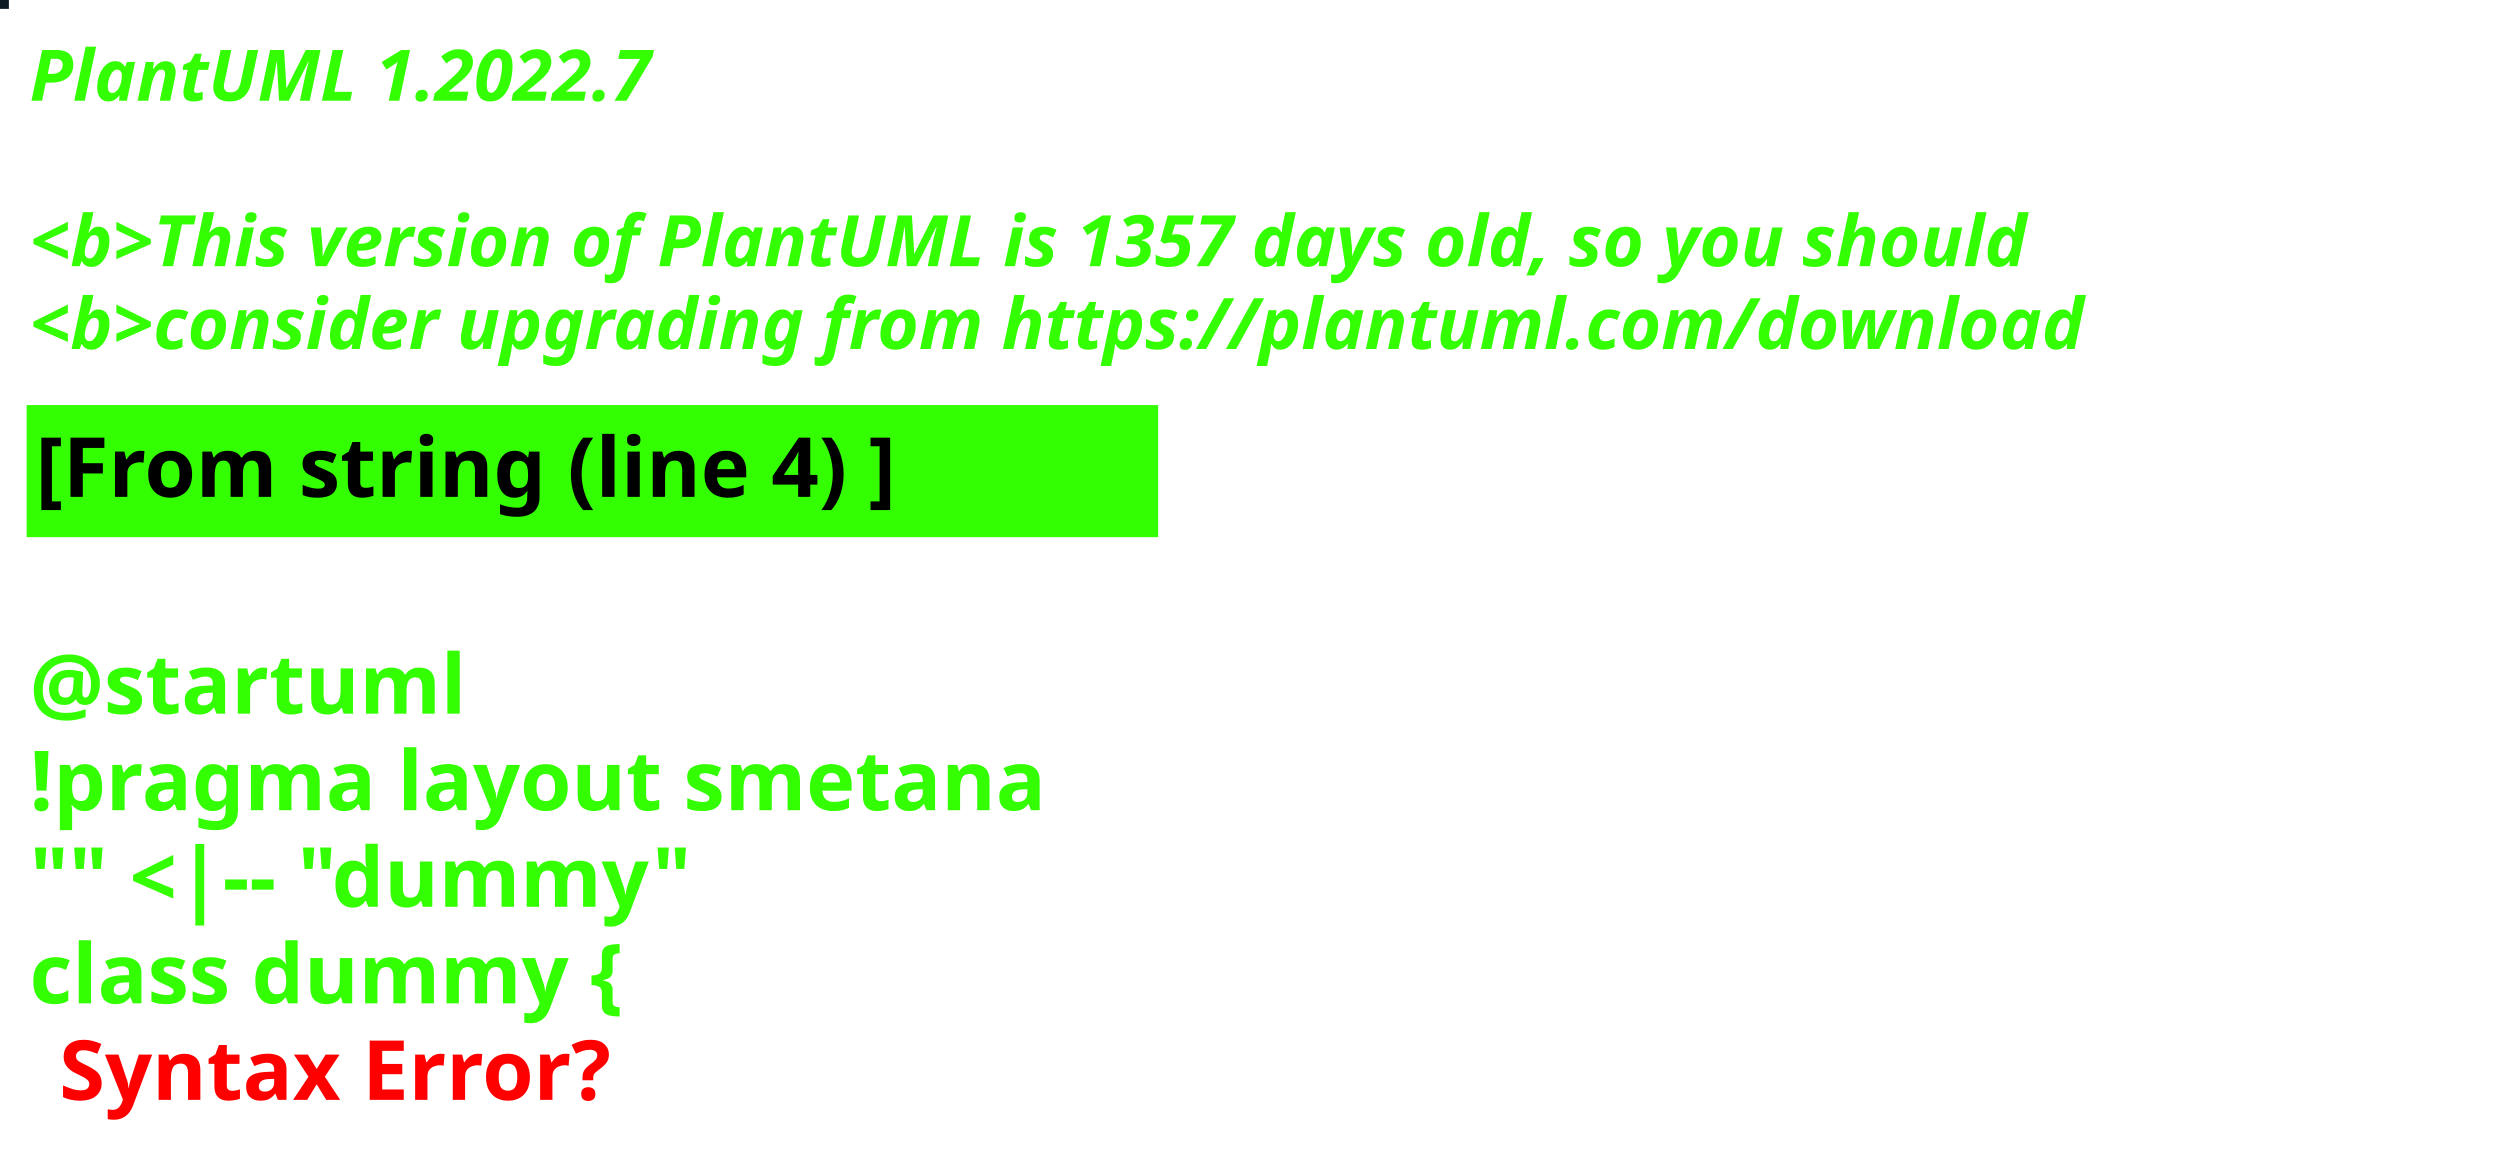
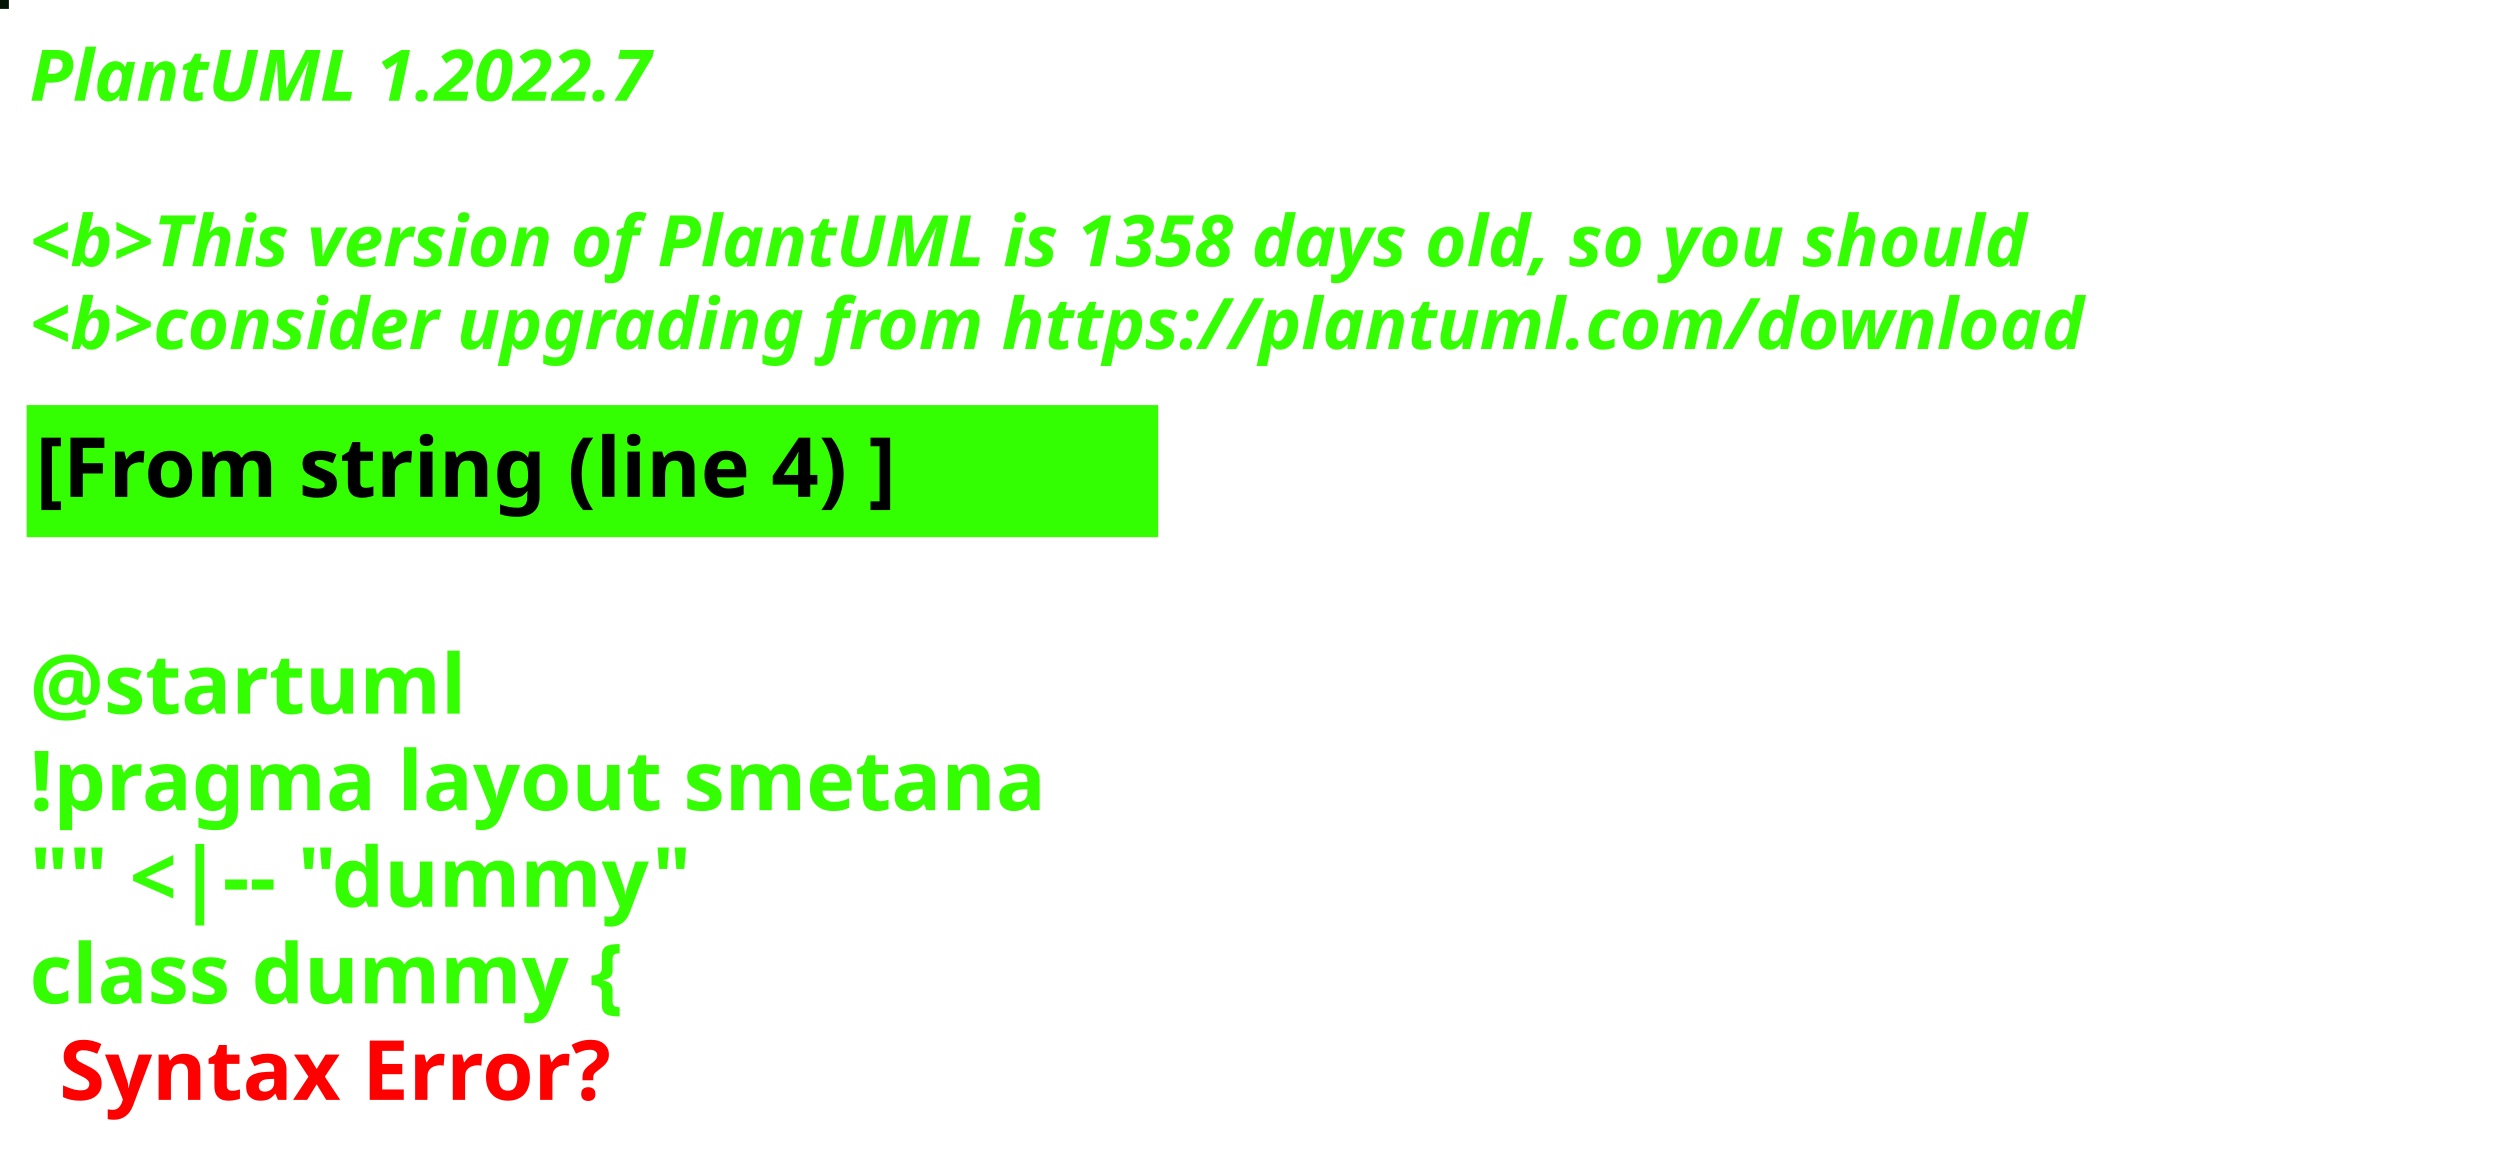
<svg xmlns="http://www.w3.org/2000/svg" contentStyleType="text/css" height="194px" preserveAspectRatio="none" style="width:422px;height:194px;background:#000000;" version="1.1" viewBox="0 0 422 194" width="422px" zoomAndPan="magnify">
  <defs />
  <g>
-     <rect fill="#0D1C24" height="1" style="stroke:#0D1C24;stroke-width:1.0;" width="1" x="0" y="0" />
+     <rect fill="#041406" height="1" style="stroke:#041406;stroke-width:1.0;" width="1" x="0" y="0" />
    <text fill="#33FF02" font-family="sans-serif" font-size="12" font-style="italic" font-weight="bold" lengthAdjust="spacing" textLength="127" x="5" y="17">PlantUML 1.2022.7</text>
    <text fill="#33FF02" font-family="sans-serif" font-size="12" font-style="italic" font-weight="bold" lengthAdjust="spacing" textLength="4" x="5" y="30.969"> </text>
-     <text fill="#33FF02" font-family="sans-serif" font-size="12" font-style="italic" font-weight="bold" lengthAdjust="spacing" textLength="407" x="5" y="44.938">&lt;b&gt;This version of PlantUML is 1357 days old, so you should</text>
+     <text fill="#33FF02" font-family="sans-serif" font-size="12" font-style="italic" font-weight="bold" lengthAdjust="spacing" textLength="407" x="5" y="44.938">&lt;b&gt;This version of PlantUML is 1358 days old, so you should</text>
    <text fill="#33FF02" font-family="sans-serif" font-size="12" font-style="italic" font-weight="bold" lengthAdjust="spacing" textLength="408" x="5" y="58.906">&lt;b&gt;consider upgrading from https://plantuml.com/download</text>
    <rect fill="#33FF02" height="21.297" style="stroke:#33FF02;stroke-width:1.0;" width="190" x="5" y="68.875" />
    <text fill="#000000" font-family="sans-serif" font-size="14" font-weight="bold" lengthAdjust="spacing" textLength="168" x="6" y="83.875">[From string (line 4) ]</text>
    <text fill="#33FF02" font-family="sans-serif" font-size="14" font-weight="bold" lengthAdjust="spacing" textLength="5" x="5" y="104.172"> </text>
    <text fill="#33FF02" font-family="sans-serif" font-size="14" font-weight="bold" lengthAdjust="spacing" textLength="79" x="5" y="120.469">@startuml</text>
    <text fill="#33FF02" font-family="sans-serif" font-size="14" font-weight="bold" lengthAdjust="spacing" textLength="190" x="5" y="136.766">!pragma layout smetana</text>
    <text fill="#33FF02" font-family="sans-serif" font-size="14" font-weight="bold" lengthAdjust="spacing" textLength="124" x="5" y="153.062">"" &lt;|-- "dummy"</text>
    <text fill="#33FF02" font-family="sans-serif" font-size="14" font-weight="bold" lengthAdjust="spacing" text-decoration="wavy underline" textLength="117" x="5" y="169.359">class dummy {</text>
    <text fill="#FF0000" font-family="sans-serif" font-size="14" font-weight="bold" lengthAdjust="spacing" textLength="106" x="10" y="185.656">Syntax Error?</text>
  </g>
</svg>
